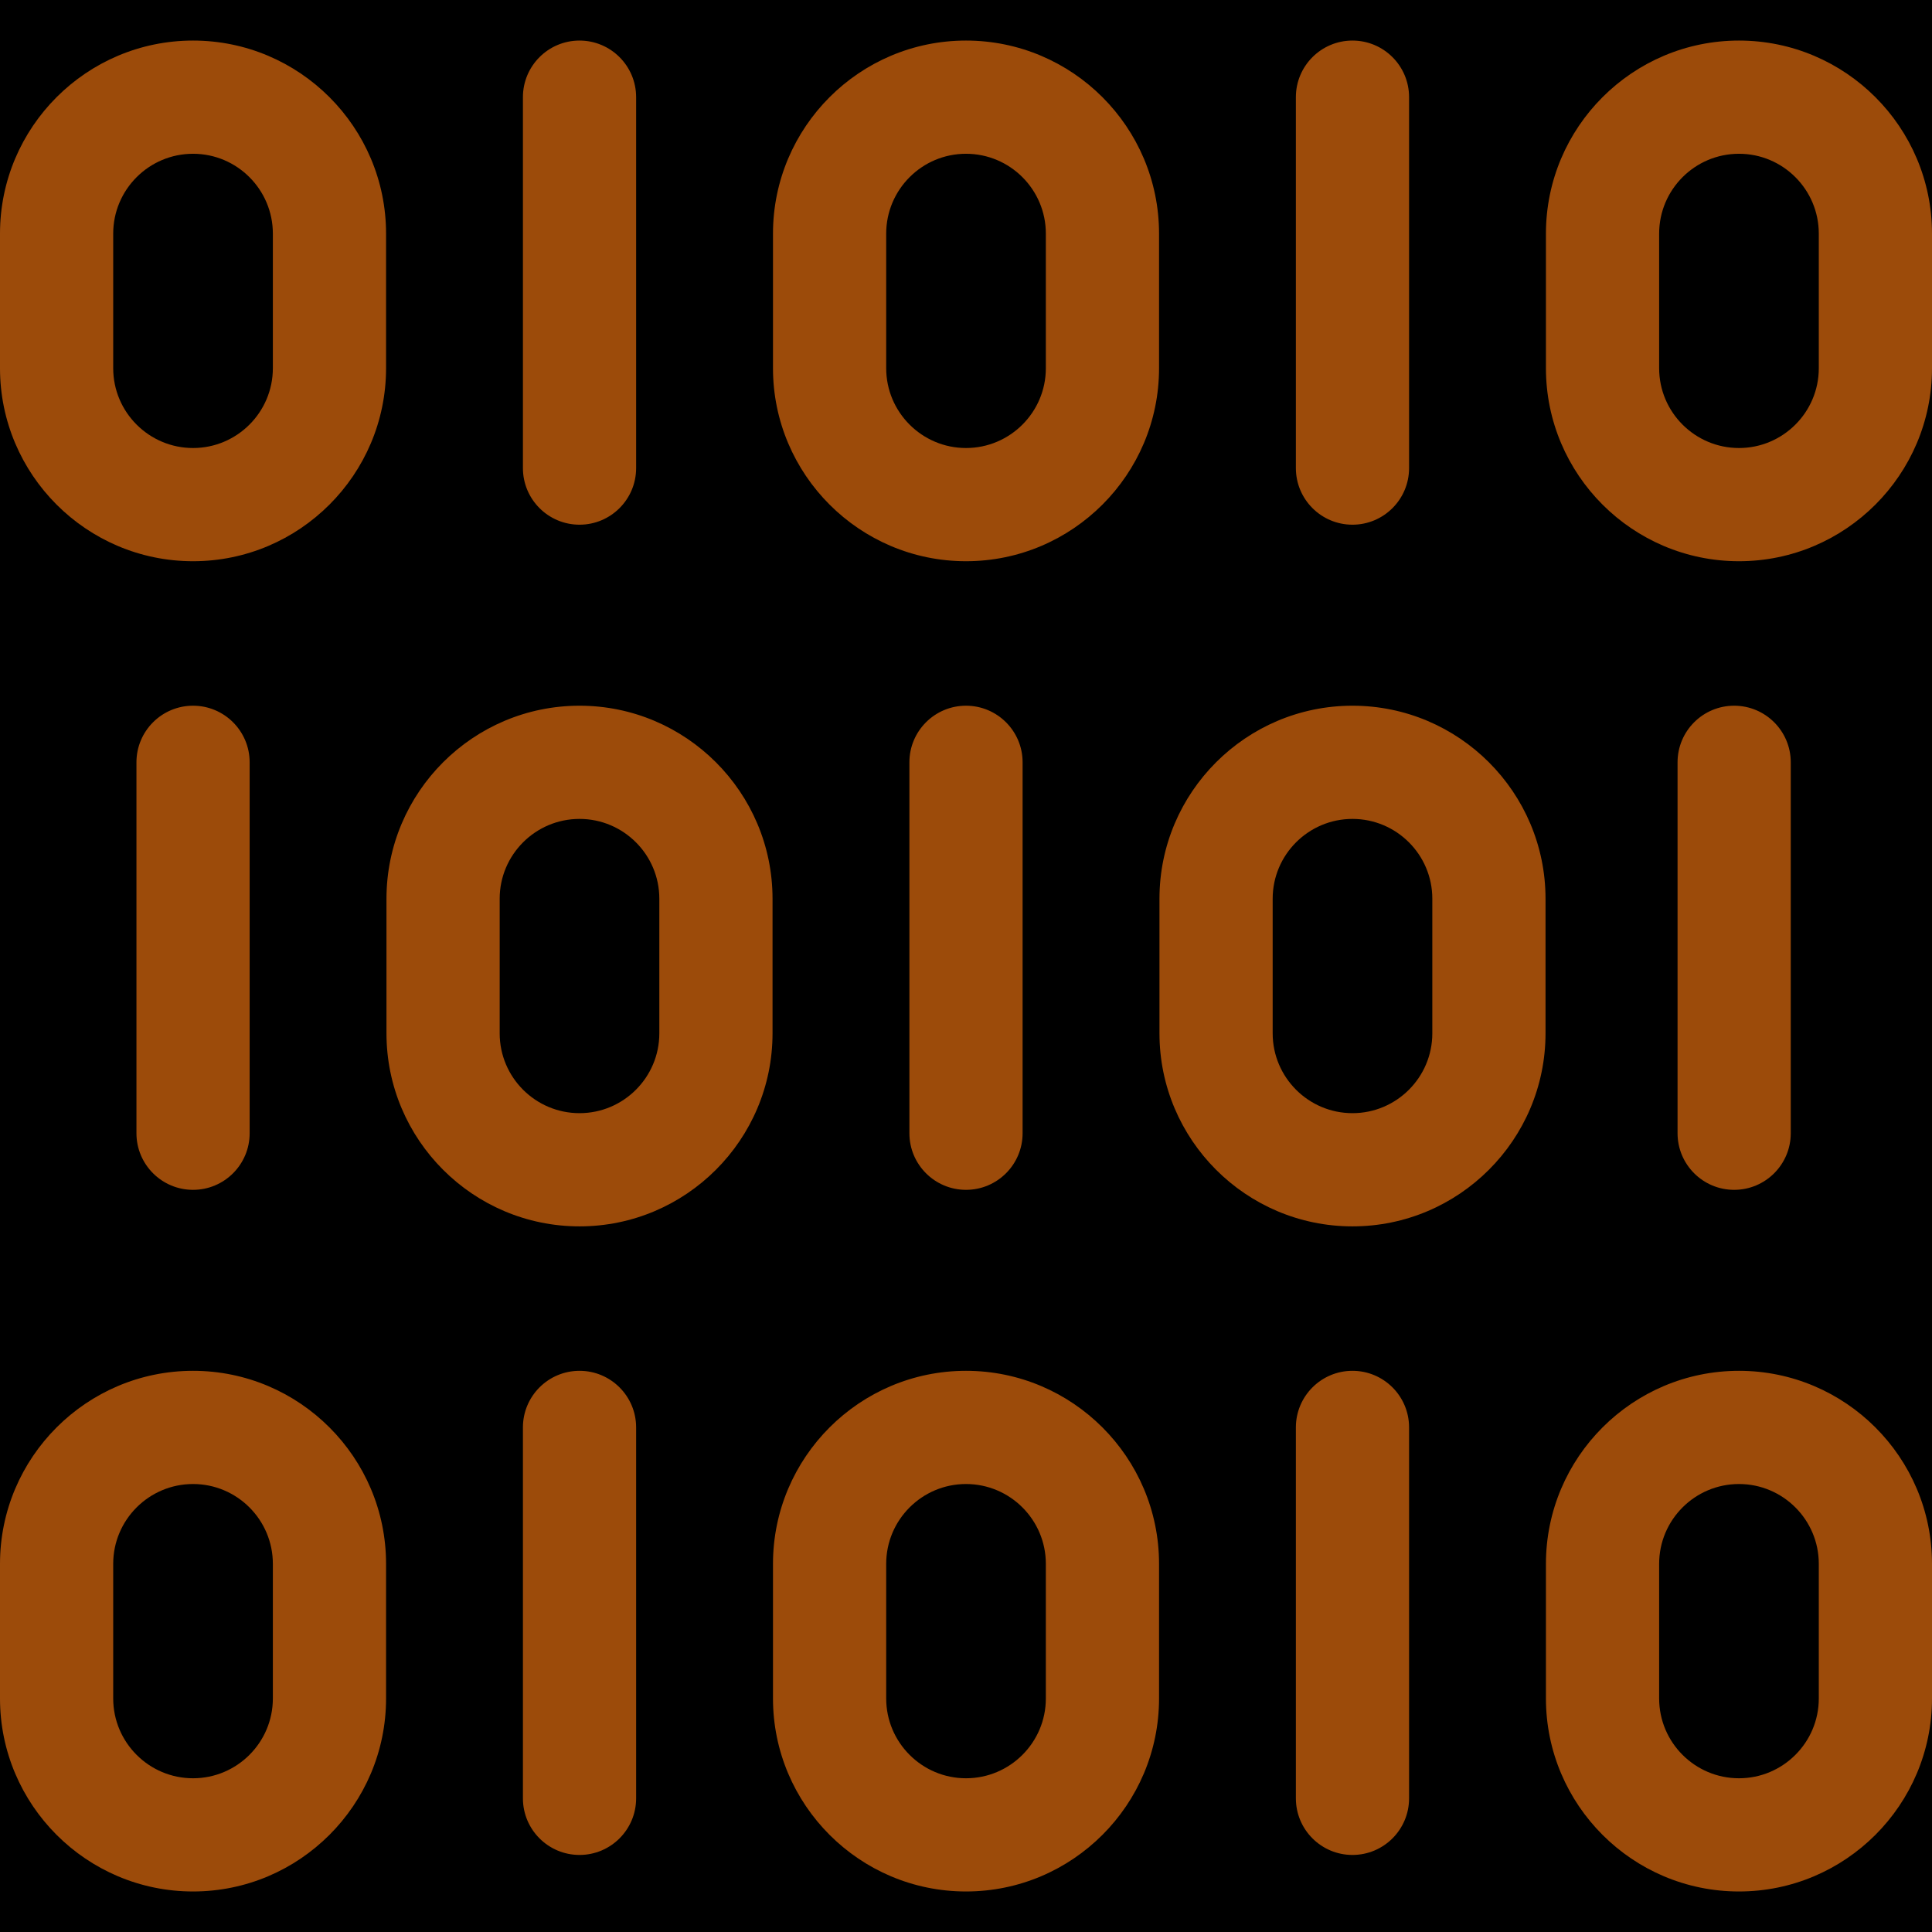
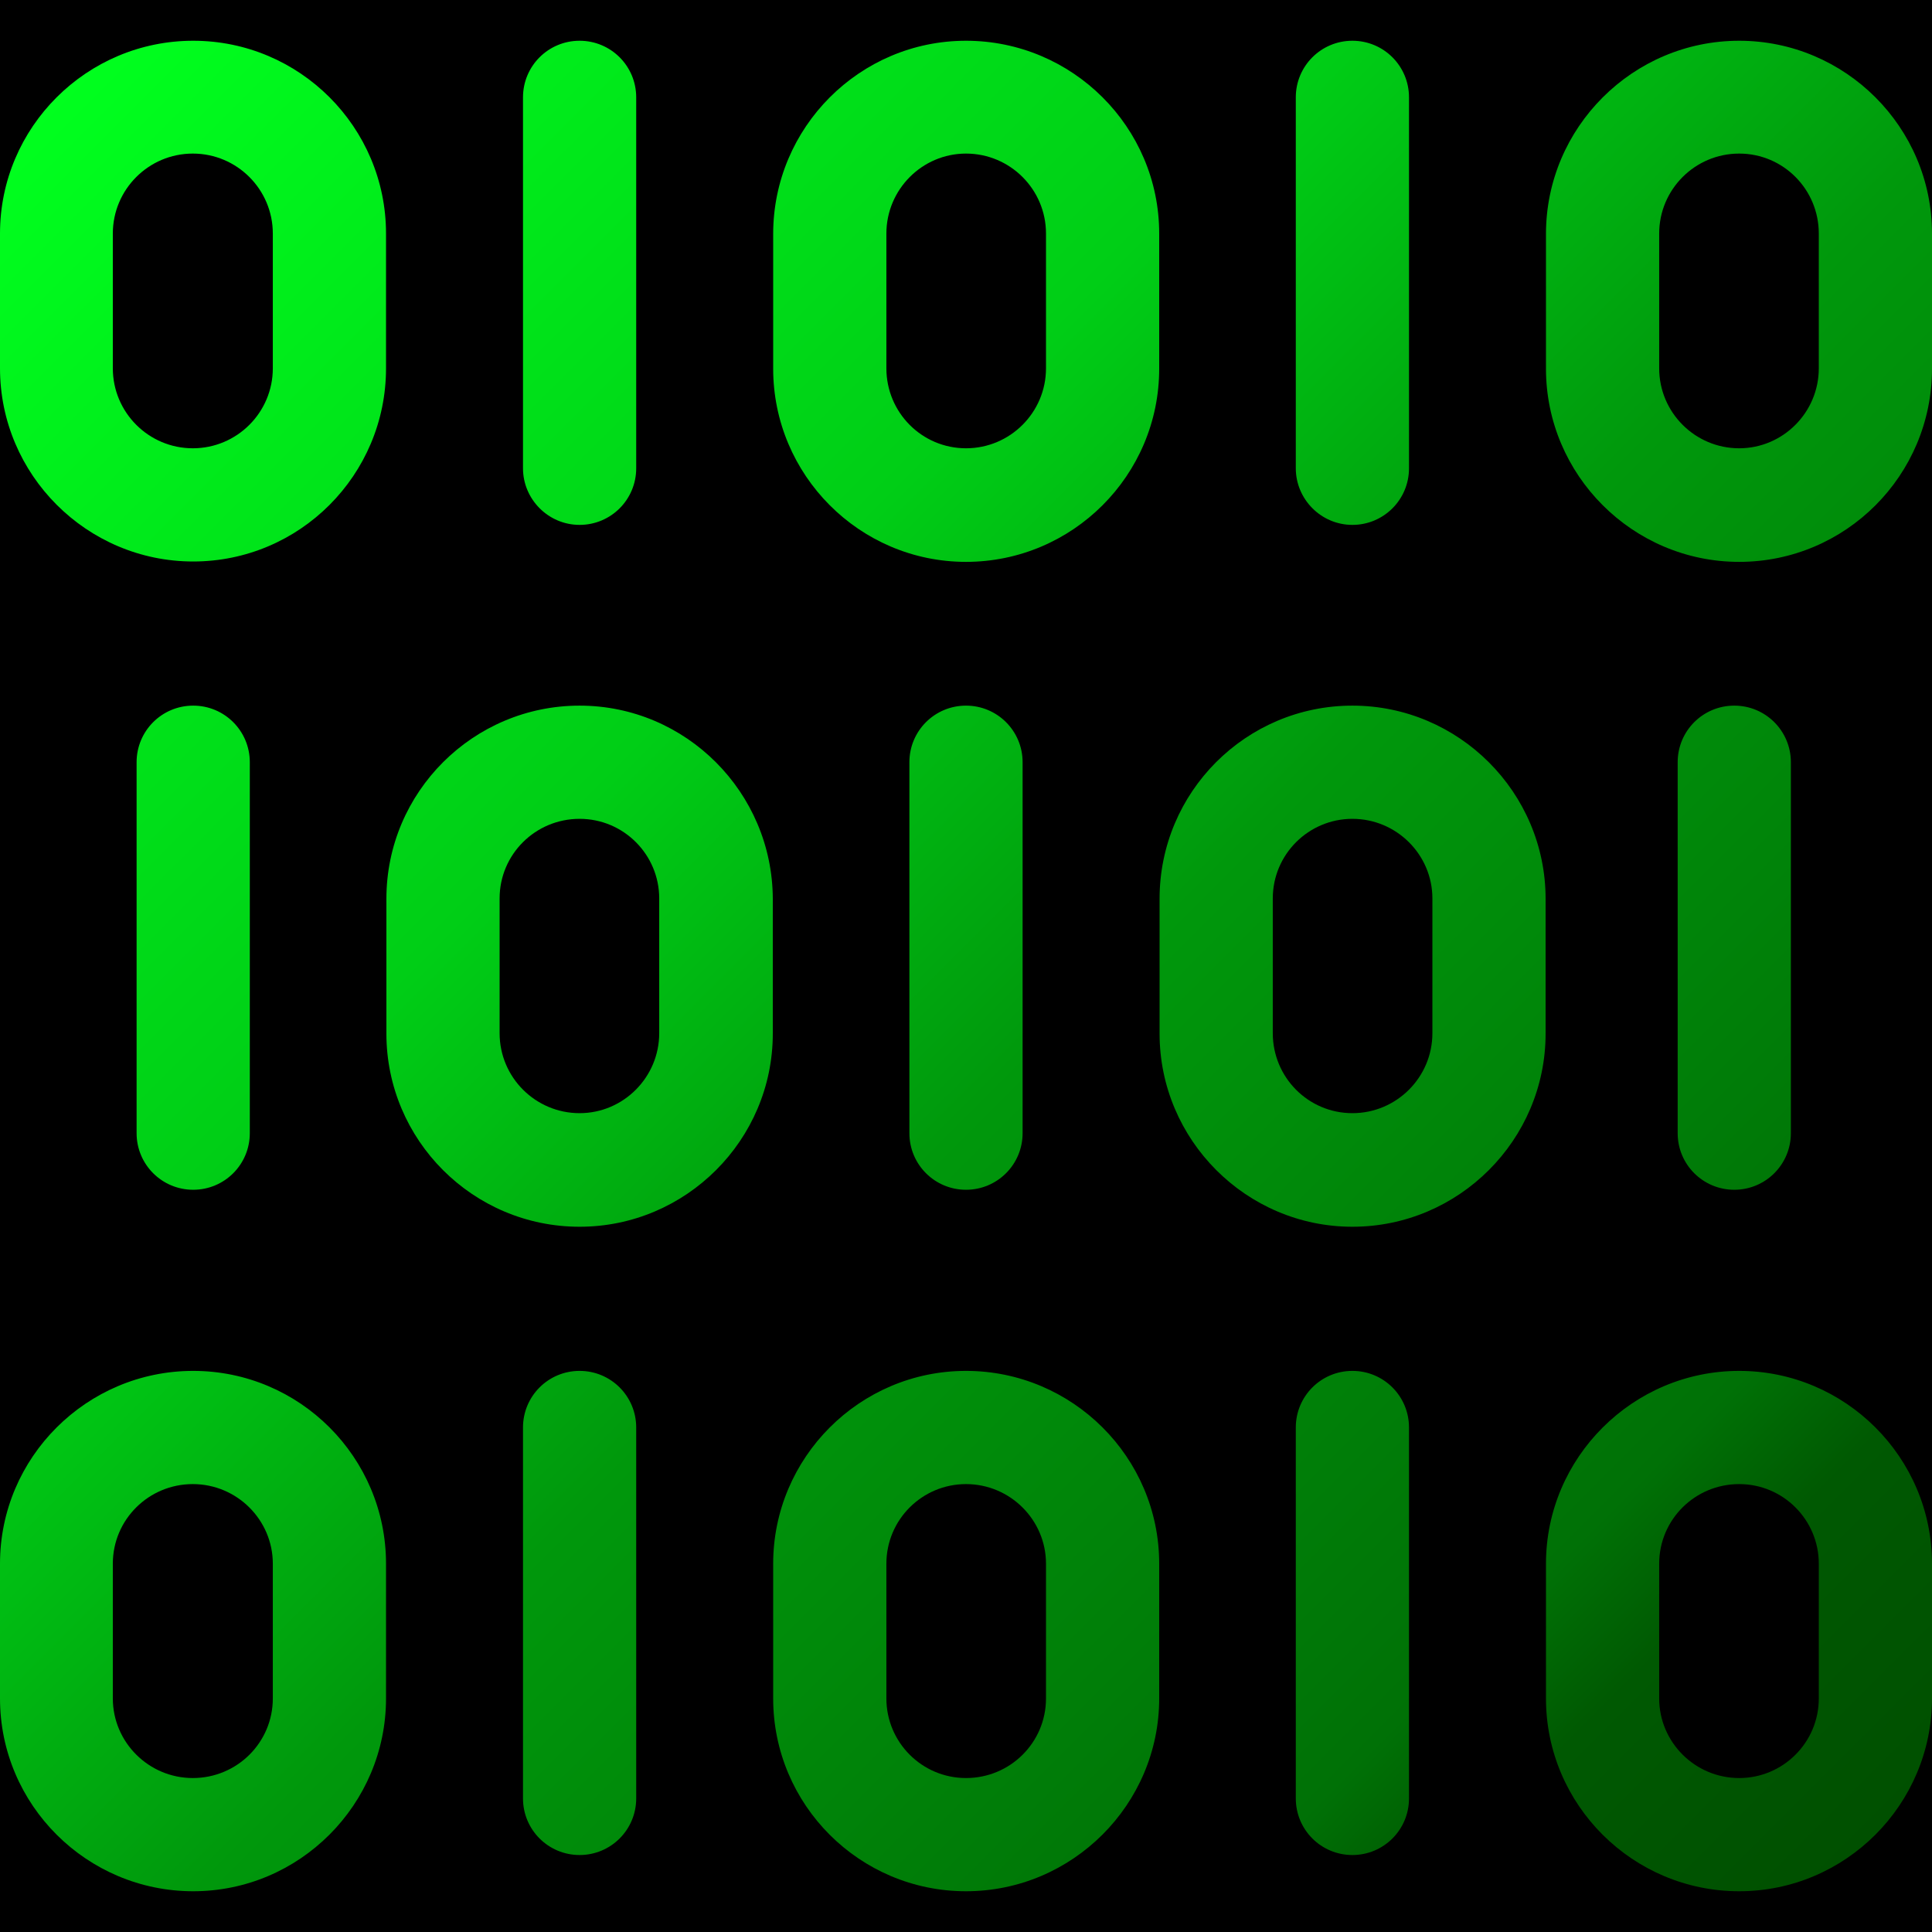
<svg xmlns="http://www.w3.org/2000/svg" version="1.1" id="svg2793" x="0px" y="0px" viewBox="0 0 512 512" style="enable-background:new 0 0 512 512;" xml:space="preserve">
  <style type="text/css">
- 	.st0{fill:url(#_23-Matric_00000005964842251898582890000002791699099865313688_);}
+ 	.st0{fill:url(#Matrix_00000085236896063954677150000013628838434427821709_);}
</style>
  <rect width="512" height="512" />
-   <linearGradient id="_23-Matric_00000145037493899704457890000016009334747271987585_" gradientUnits="userSpaceOnUse" x1="20.374" y1="20.379" x2="491.629" y2="491.634">
-     <stop offset="0" style="stop-color:#FFCCA6" />
-     <stop offset="0.11" style="stop-color:#FBC79F" />
-     <stop offset="0.265" style="stop-color:#EFB78D" />
-     <stop offset="0.447" style="stop-color:#DC9E6E" />
-     <stop offset="0.65" style="stop-color:#C17B44" />
-     <stop offset="0.868" style="stop-color:#9F4F0E" />
-     <stop offset="0.885" style="stop-color:#9C4B0A" />
+   <linearGradient id="Matrix_00000031891434078621605760000006297533154236836501_" gradientUnits="userSpaceOnUse" x1="20.374" y1="491.621" x2="491.627" y2="20.367" gradientTransform="matrix(1 0 0 -1 0 512)">
+     <stop offset="0" style="stop-color:#00FF1E" />
+     <stop offset="0.344" style="stop-color:#00CE16" />
+     <stop offset="0.544" style="stop-color:#00980C" />
+     <stop offset="0.834" style="stop-color:#007106" />
+     <stop offset="0.888" style="stop-color:#005902" />
+     <stop offset="1" style="stop-color:#005000" />
  </linearGradient>
-   <path id="_23-Matric" transform="translate(-2048,-4096)" style="fill:url(#_23-Matric_00000145037493899704457890000016009334747271987585_);" d="  M2120.31,4193.58c0,11.66-9.49,21.15-21.15,21.15c-11.67,0-21.16-9.49-21.16-21.15v-35.67c0-11.67,9.49-21.16,21.16-21.16  c11.66,0,21.15,9.49,21.15,21.16V4193.58z M2099.16,4106.75c-28.21,0-51.16,22.95-51.16,51.16v35.67c0,28.2,22.95,51.15,51.16,51.15  c28.2,0,51.15-22.95,51.15-51.15v-35.67C2150.31,4129.7,2127.36,4106.75,2099.16,4106.75 M2325.16,4193.58  c0,11.66-9.49,21.15-21.16,21.15c-11.66,0-21.15-9.49-21.15-21.15v-35.67c0-11.67,9.49-21.16,21.15-21.16  c11.67,0,21.16,9.49,21.16,21.16V4193.58z M2304,4106.75c-28.2,0-51.15,22.95-51.15,51.16v35.67c0,28.2,22.95,51.15,51.15,51.15  c28.21,0,51.16-22.95,51.16-51.15v-35.67C2355.16,4129.7,2332.21,4106.75,2304,4106.75 M2530,4193.58  c0,11.66-9.49,21.15-21.15,21.15c-11.67,0-21.16-9.49-21.16-21.15v-35.67c0-11.67,9.49-21.16,21.16-21.16  c11.66,0,21.15,9.49,21.15,21.16V4193.58z M2508.85,4106.75c-28.21,0-51.16,22.95-51.16,51.16v35.67c0,28.2,22.95,51.15,51.16,51.15  c28.2,0,51.15-22.95,51.15-51.15v-35.67C2560,4129.7,2537.05,4106.75,2508.85,4106.75 M2201.58,4235.05c8.28,0,15-6.72,15-15v-98.3  c0-8.28-6.72-15-15-15s-15,6.72-15,15v98.3C2186.58,4228.33,2193.3,4235.05,2201.58,4235.05 M2406.42,4235.05c8.28,0,15-6.72,15-15  v-98.3c0-8.28-6.72-15-15-15s-15,6.72-15,15v98.3C2391.42,4228.33,2398.14,4235.05,2406.42,4235.05 M2120.31,4546.11  c0,11.66-9.49,21.15-21.15,21.15c-11.67,0-21.16-9.49-21.16-21.15v-35.68c0-11.66,9.49-21.15,21.16-21.15  c11.66,0,21.15,9.49,21.15,21.15V4546.11z M2099.16,4459.28c-28.21,0-51.16,22.95-51.16,51.15v35.68c0,28.2,22.95,51.15,51.16,51.15  c28.2,0,51.15-22.95,51.15-51.15v-35.68C2150.31,4482.23,2127.36,4459.28,2099.16,4459.28 M2325.16,4546.11  c0,11.66-9.49,21.15-21.16,21.15c-11.66,0-21.15-9.49-21.15-21.15v-35.68c0-11.66,9.49-21.15,21.15-21.15  c11.67,0,21.16,9.49,21.16,21.15V4546.11z M2304,4459.28c-28.2,0-51.15,22.95-51.15,51.15v35.68c0,28.2,22.95,51.15,51.15,51.15  c28.21,0,51.16-22.95,51.16-51.15v-35.68C2355.16,4482.23,2332.21,4459.28,2304,4459.28 M2530,4546.11  c0,11.66-9.49,21.15-21.15,21.15c-11.67,0-21.16-9.49-21.16-21.15v-35.68c0-11.66,9.49-21.15,21.16-21.15  c11.66,0,21.15,9.49,21.15,21.15V4546.11z M2508.85,4459.28c-28.21,0-51.16,22.95-51.16,51.15v35.68c0,28.2,22.95,51.15,51.16,51.15  c28.2,0,51.15-22.95,51.15-51.15v-35.68C2560,4482.23,2537.05,4459.28,2508.85,4459.28 M2201.58,4459.28c-8.28,0-15,6.72-15,15v98.3  c0,8.28,6.72,15,15,15s15-6.72,15-15v-98.3C2216.58,4466,2209.86,4459.28,2201.58,4459.28 M2406.42,4459.28c-8.28,0-15,6.72-15,15  v98.3c0,8.28,6.72,15,15,15s15-6.72,15-15v-98.3C2421.42,4466,2414.7,4459.28,2406.42,4459.28 M2222.73,4369.84  c0,11.67-9.49,21.16-21.15,21.16c-11.67,0-21.16-9.49-21.16-21.16v-35.67c0-11.66,9.49-21.15,21.16-21.15  c11.66,0,21.15,9.49,21.15,21.15V4369.84z M2201.58,4283.02c-28.21,0-51.16,22.95-51.16,51.15v35.67  c0,28.21,22.95,51.16,51.16,51.16c28.2,0,51.15-22.95,51.15-51.16v-35.67C2252.73,4305.97,2229.78,4283.02,2201.58,4283.02   M2427.58,4369.84c0,11.67-9.49,21.16-21.16,21.16c-11.66,0-21.15-9.49-21.15-21.16v-35.67c0-11.66,9.49-21.15,21.15-21.15  c11.67,0,21.16,9.49,21.16,21.15V4369.84z M2406.42,4283.02c-28.2,0-51.15,22.95-51.15,51.15v35.67c0,28.21,22.95,51.16,51.15,51.16  c28.21,0,51.16-22.95,51.16-51.16v-35.67C2457.58,4305.97,2434.63,4283.02,2406.42,4283.02 M2114.16,4396.32v-98.3  c0-8.28-6.72-15-15-15s-15,6.72-15,15v98.3c0,8.28,6.72,15,15,15S2114.16,4404.6,2114.16,4396.32 M2522.57,4396.32v-98.3  c0-8.28-6.72-15-15-15s-15,6.72-15,15v98.3c0,8.28,6.72,15,15,15S2522.57,4404.6,2522.57,4396.32 M2319,4396.32v-98.3  c0-8.28-6.72-15-15-15s-15,6.72-15,15v98.3c0,8.28,6.72,15,15,15S2319,4404.6,2319,4396.32" />
+   <path id="Matrix" style="fill:url(#Matrix_00000031891434078621605760000006297533154236836501_);" d="M72.3,97.6  c0,11.7-9.5,21.2-21.2,21.2c-11.7,0-21.2-9.5-21.2-21.2V61.9c0-11.7,9.5-21.2,21.2-21.2c11.7,0,21.2,9.5,21.2,21.2V97.6z M51.2,10.8  C23,10.8,0,33.7,0,61.9v35.7c0,28.2,23,51.2,51.2,51.2c28.2,0,51.1-22.9,51.1-51.2V61.9C102.3,33.7,79.4,10.8,51.2,10.8 M277.2,97.6  c0,11.7-9.5,21.2-21.2,21.2c-11.7,0-21.1-9.5-21.1-21.2V61.9c0-11.7,9.5-21.2,21.1-21.2c11.7,0,21.2,9.5,21.2,21.2V97.6z M256,10.8  c-28.2,0-51.1,23-51.1,51.2v35.7c0,28.2,22.9,51.2,51.1,51.2c28.2,0,51.2-22.9,51.2-51.2V61.9C307.2,33.7,284.2,10.8,256,10.8   M482,97.6c0,11.7-9.5,21.2-21.1,21.2c-11.7,0-21.2-9.5-21.2-21.2V61.9c0-11.7,9.5-21.2,21.2-21.2c11.7,0,21.1,9.5,21.1,21.2V97.6z   M460.9,10.8c-28.2,0-51.2,23-51.2,51.2v35.7c0,28.2,23,51.2,51.2,51.2c28.2,0,51.1-22.9,51.1-51.2V61.9  C512,33.7,489,10.8,460.9,10.8 M153.6,139.1c8.3,0,15-6.7,15-15V25.8c0-8.3-6.7-15-15-15s-15,6.7-15,15v98.3  C138.6,132.3,145.3,139.1,153.6,139.1 M358.4,139.1c8.3,0,15-6.7,15-15V25.8c0-8.3-6.7-15-15-15s-15,6.7-15,15v98.3  C343.4,132.3,350.1,139.1,358.4,139.1 M72.3,450.1c0,11.7-9.5,21.1-21.2,21.1c-11.7,0-21.2-9.5-21.2-21.1v-35.7  c0-11.7,9.5-21.1,21.2-21.1c11.7,0,21.2,9.5,21.2,21.1V450.1z M51.2,363.3C23,363.3,0,386.2,0,414.4v35.7c0,28.2,23,51.1,51.2,51.1  c28.2,0,51.1-23,51.1-51.1v-35.7C102.3,386.2,79.4,363.3,51.2,363.3 M277.2,450.1c0,11.7-9.5,21.1-21.2,21.1  c-11.7,0-21.1-9.5-21.1-21.1v-35.7c0-11.7,9.5-21.1,21.1-21.1c11.7,0,21.2,9.5,21.2,21.1V450.1z M256,363.3  c-28.2,0-51.1,23-51.1,51.1v35.7c0,28.2,22.9,51.1,51.1,51.1c28.2,0,51.2-23,51.2-51.1v-35.7C307.2,386.2,284.2,363.3,256,363.3   M482,450.1c0,11.7-9.5,21.1-21.1,21.1c-11.7,0-21.2-9.5-21.2-21.1v-35.7c0-11.7,9.5-21.1,21.2-21.1c11.7,0,21.1,9.5,21.1,21.1  V450.1z M460.9,363.3c-28.2,0-51.2,23-51.2,51.1v35.7c0,28.2,23,51.1,51.2,51.1c28.2,0,51.1-23,51.1-51.1v-35.7  C512,386.2,489,363.3,460.9,363.3 M153.6,363.3c-8.3,0-15,6.7-15,15v98.3c0,8.3,6.7,15,15,15s15-6.7,15-15v-98.3  C168.6,370,161.9,363.3,153.6,363.3 M358.4,363.3c-8.3,0-15,6.7-15,15v98.3c0,8.3,6.7,15,15,15s15-6.7,15-15v-98.3  C373.4,370,366.7,363.3,358.4,363.3 M174.7,273.8c0,11.7-9.5,21.2-21.1,21.2c-11.7,0-21.2-9.5-21.2-21.2v-35.7  c0-11.7,9.5-21.1,21.2-21.1c11.7,0,21.1,9.5,21.1,21.1V273.8z M153.6,187c-28.2,0-51.2,22.9-51.2,51.2v35.7  c0,28.2,22.9,51.2,51.2,51.2c28.2,0,51.2-23,51.2-51.2v-35.7C204.7,210,181.8,187,153.6,187 M379.6,273.8c0,11.7-9.5,21.2-21.2,21.2  c-11.7,0-21.1-9.5-21.1-21.2v-35.7c0-11.7,9.5-21.1,21.1-21.1c11.7,0,21.2,9.5,21.2,21.1V273.8z M358.4,187  c-28.2,0-51.1,22.9-51.1,51.2v35.7c0,28.2,23,51.2,51.1,51.2c28.2,0,51.2-23,51.2-51.2v-35.7C409.6,210,386.6,187,358.4,187   M66.2,300.3V202c0-8.3-6.7-15-15-15s-15,6.7-15,15v98.3c0,8.3,6.7,15,15,15S66.2,308.6,66.2,300.3 M474.6,300.3V202  c0-8.3-6.7-15-15-15s-15,6.7-15,15v98.3c0,8.3,6.7,15,15,15S474.6,308.6,474.6,300.3 M271,300.3V202c0-8.3-6.7-15-15-15  s-15,6.7-15,15v98.3c0,8.3,6.7,15,15,15S271,308.6,271,300.3" />
</svg>
